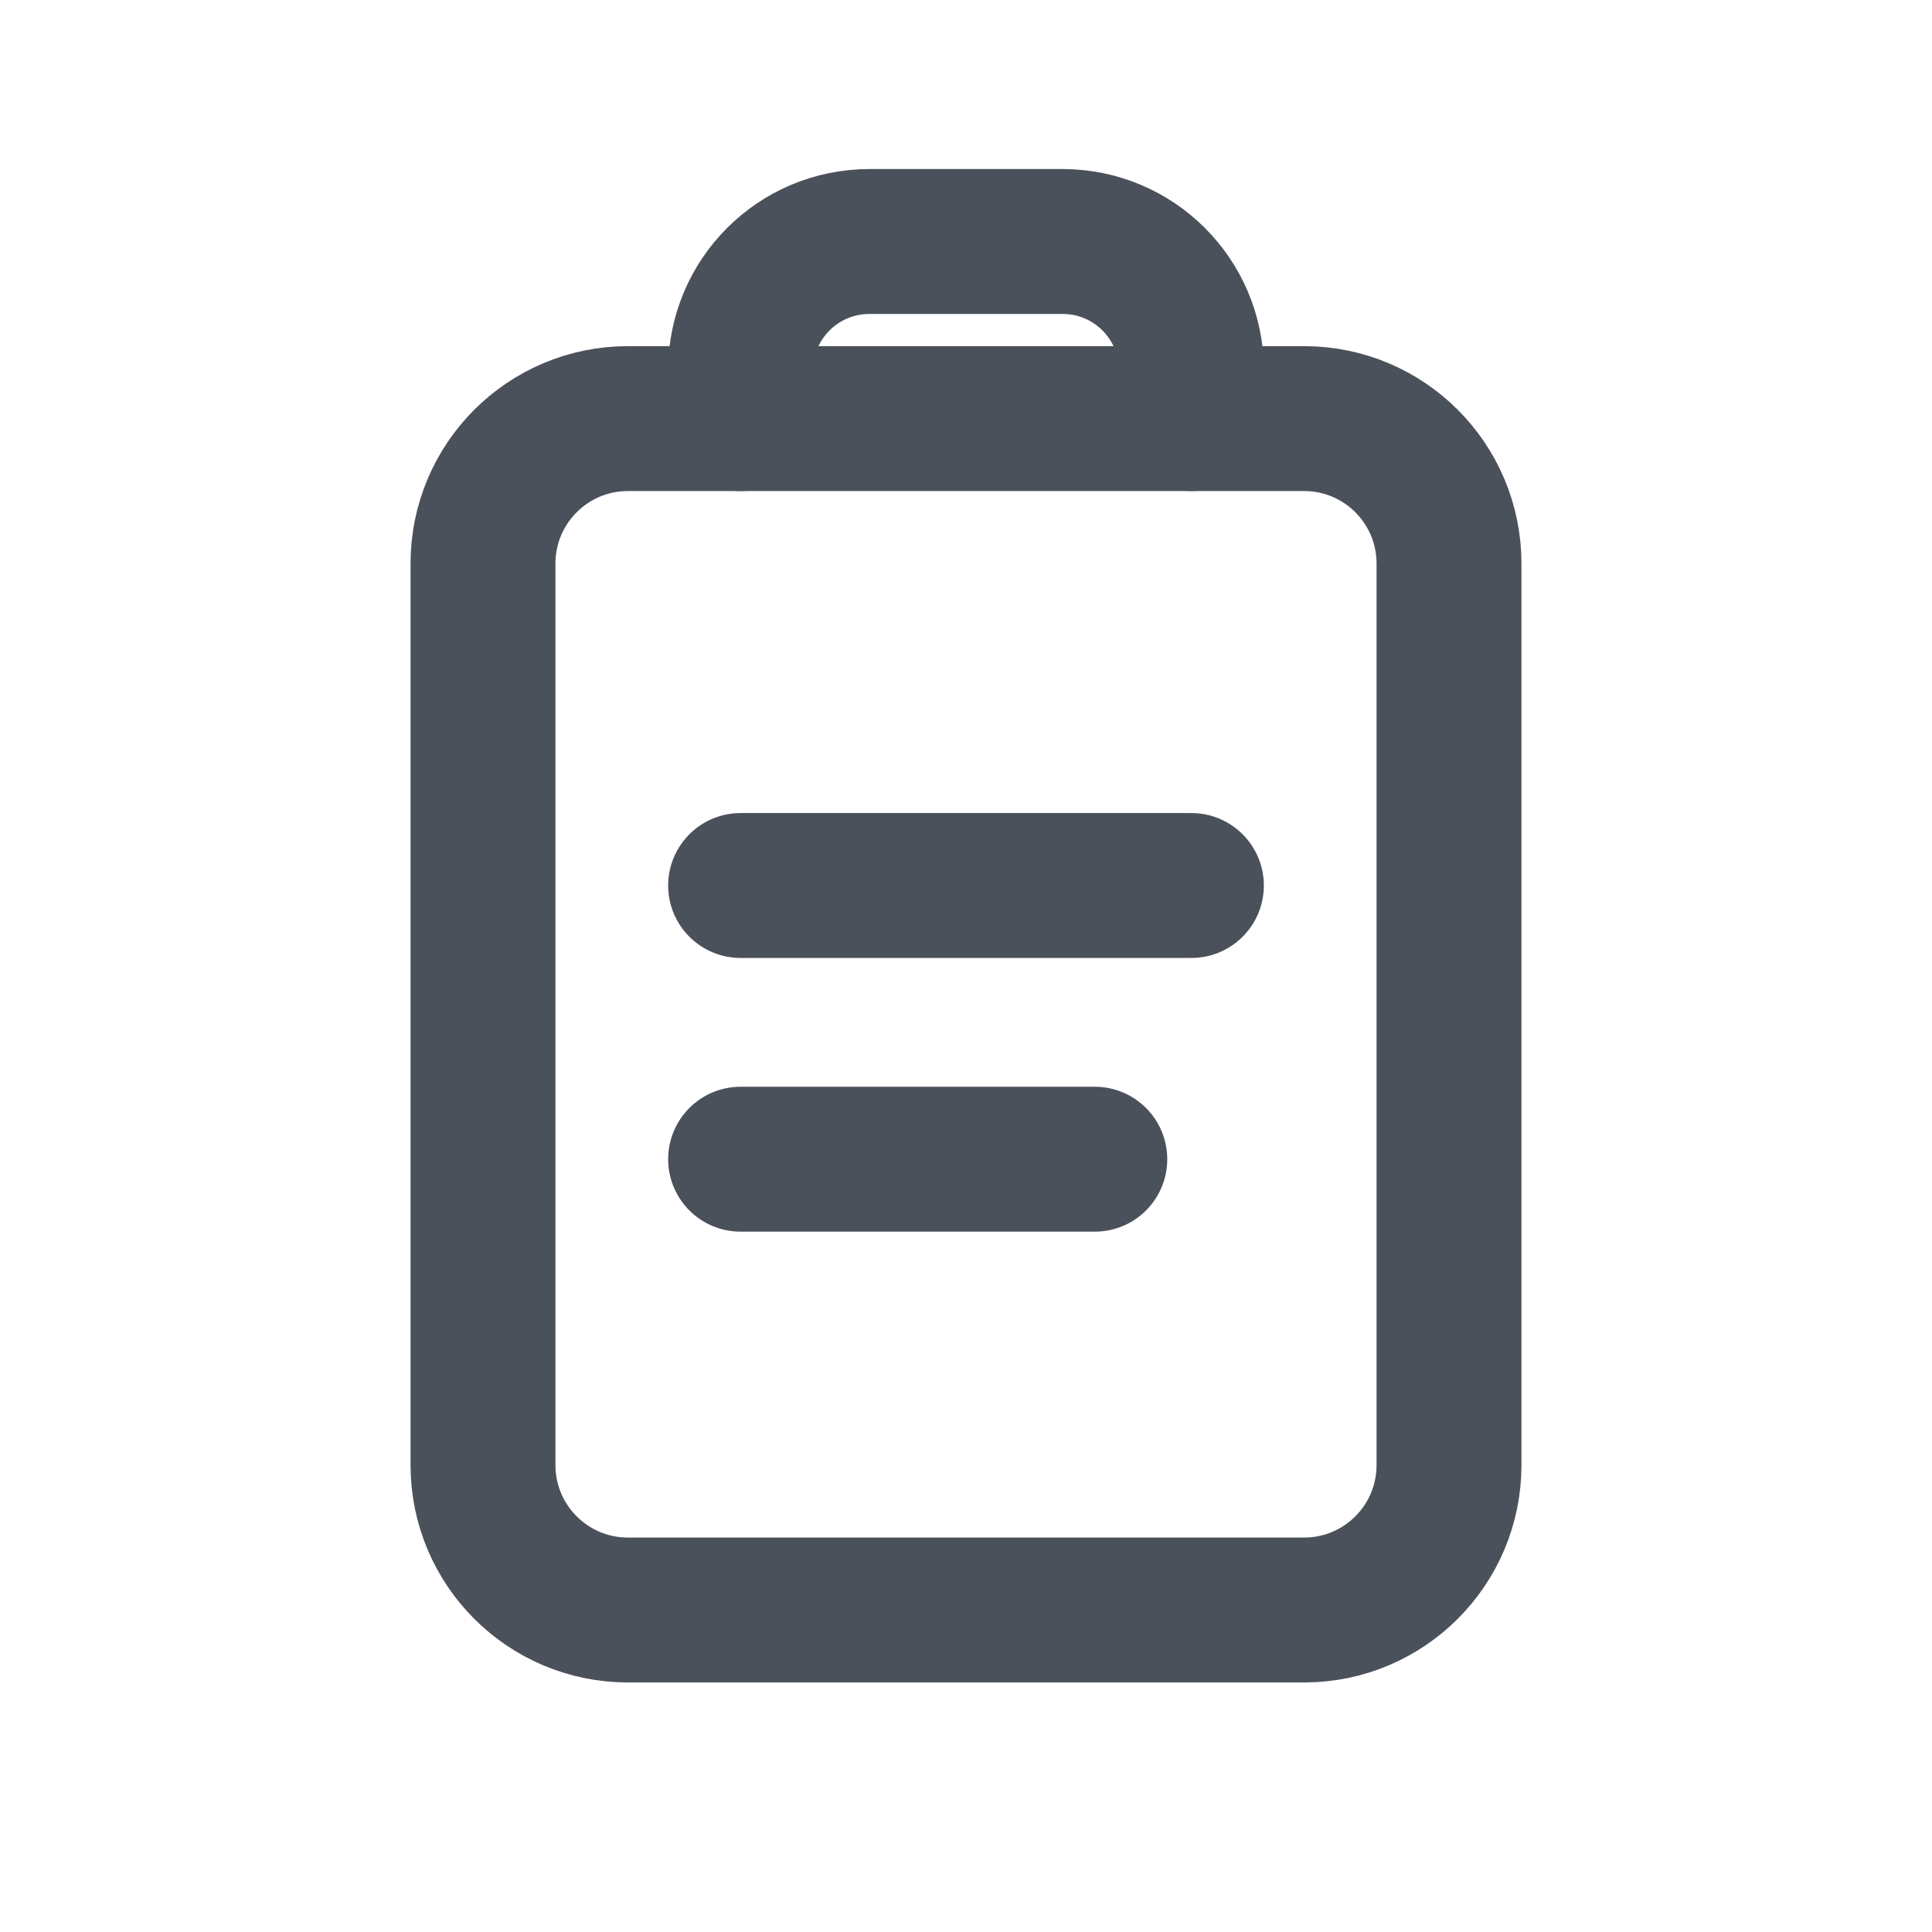
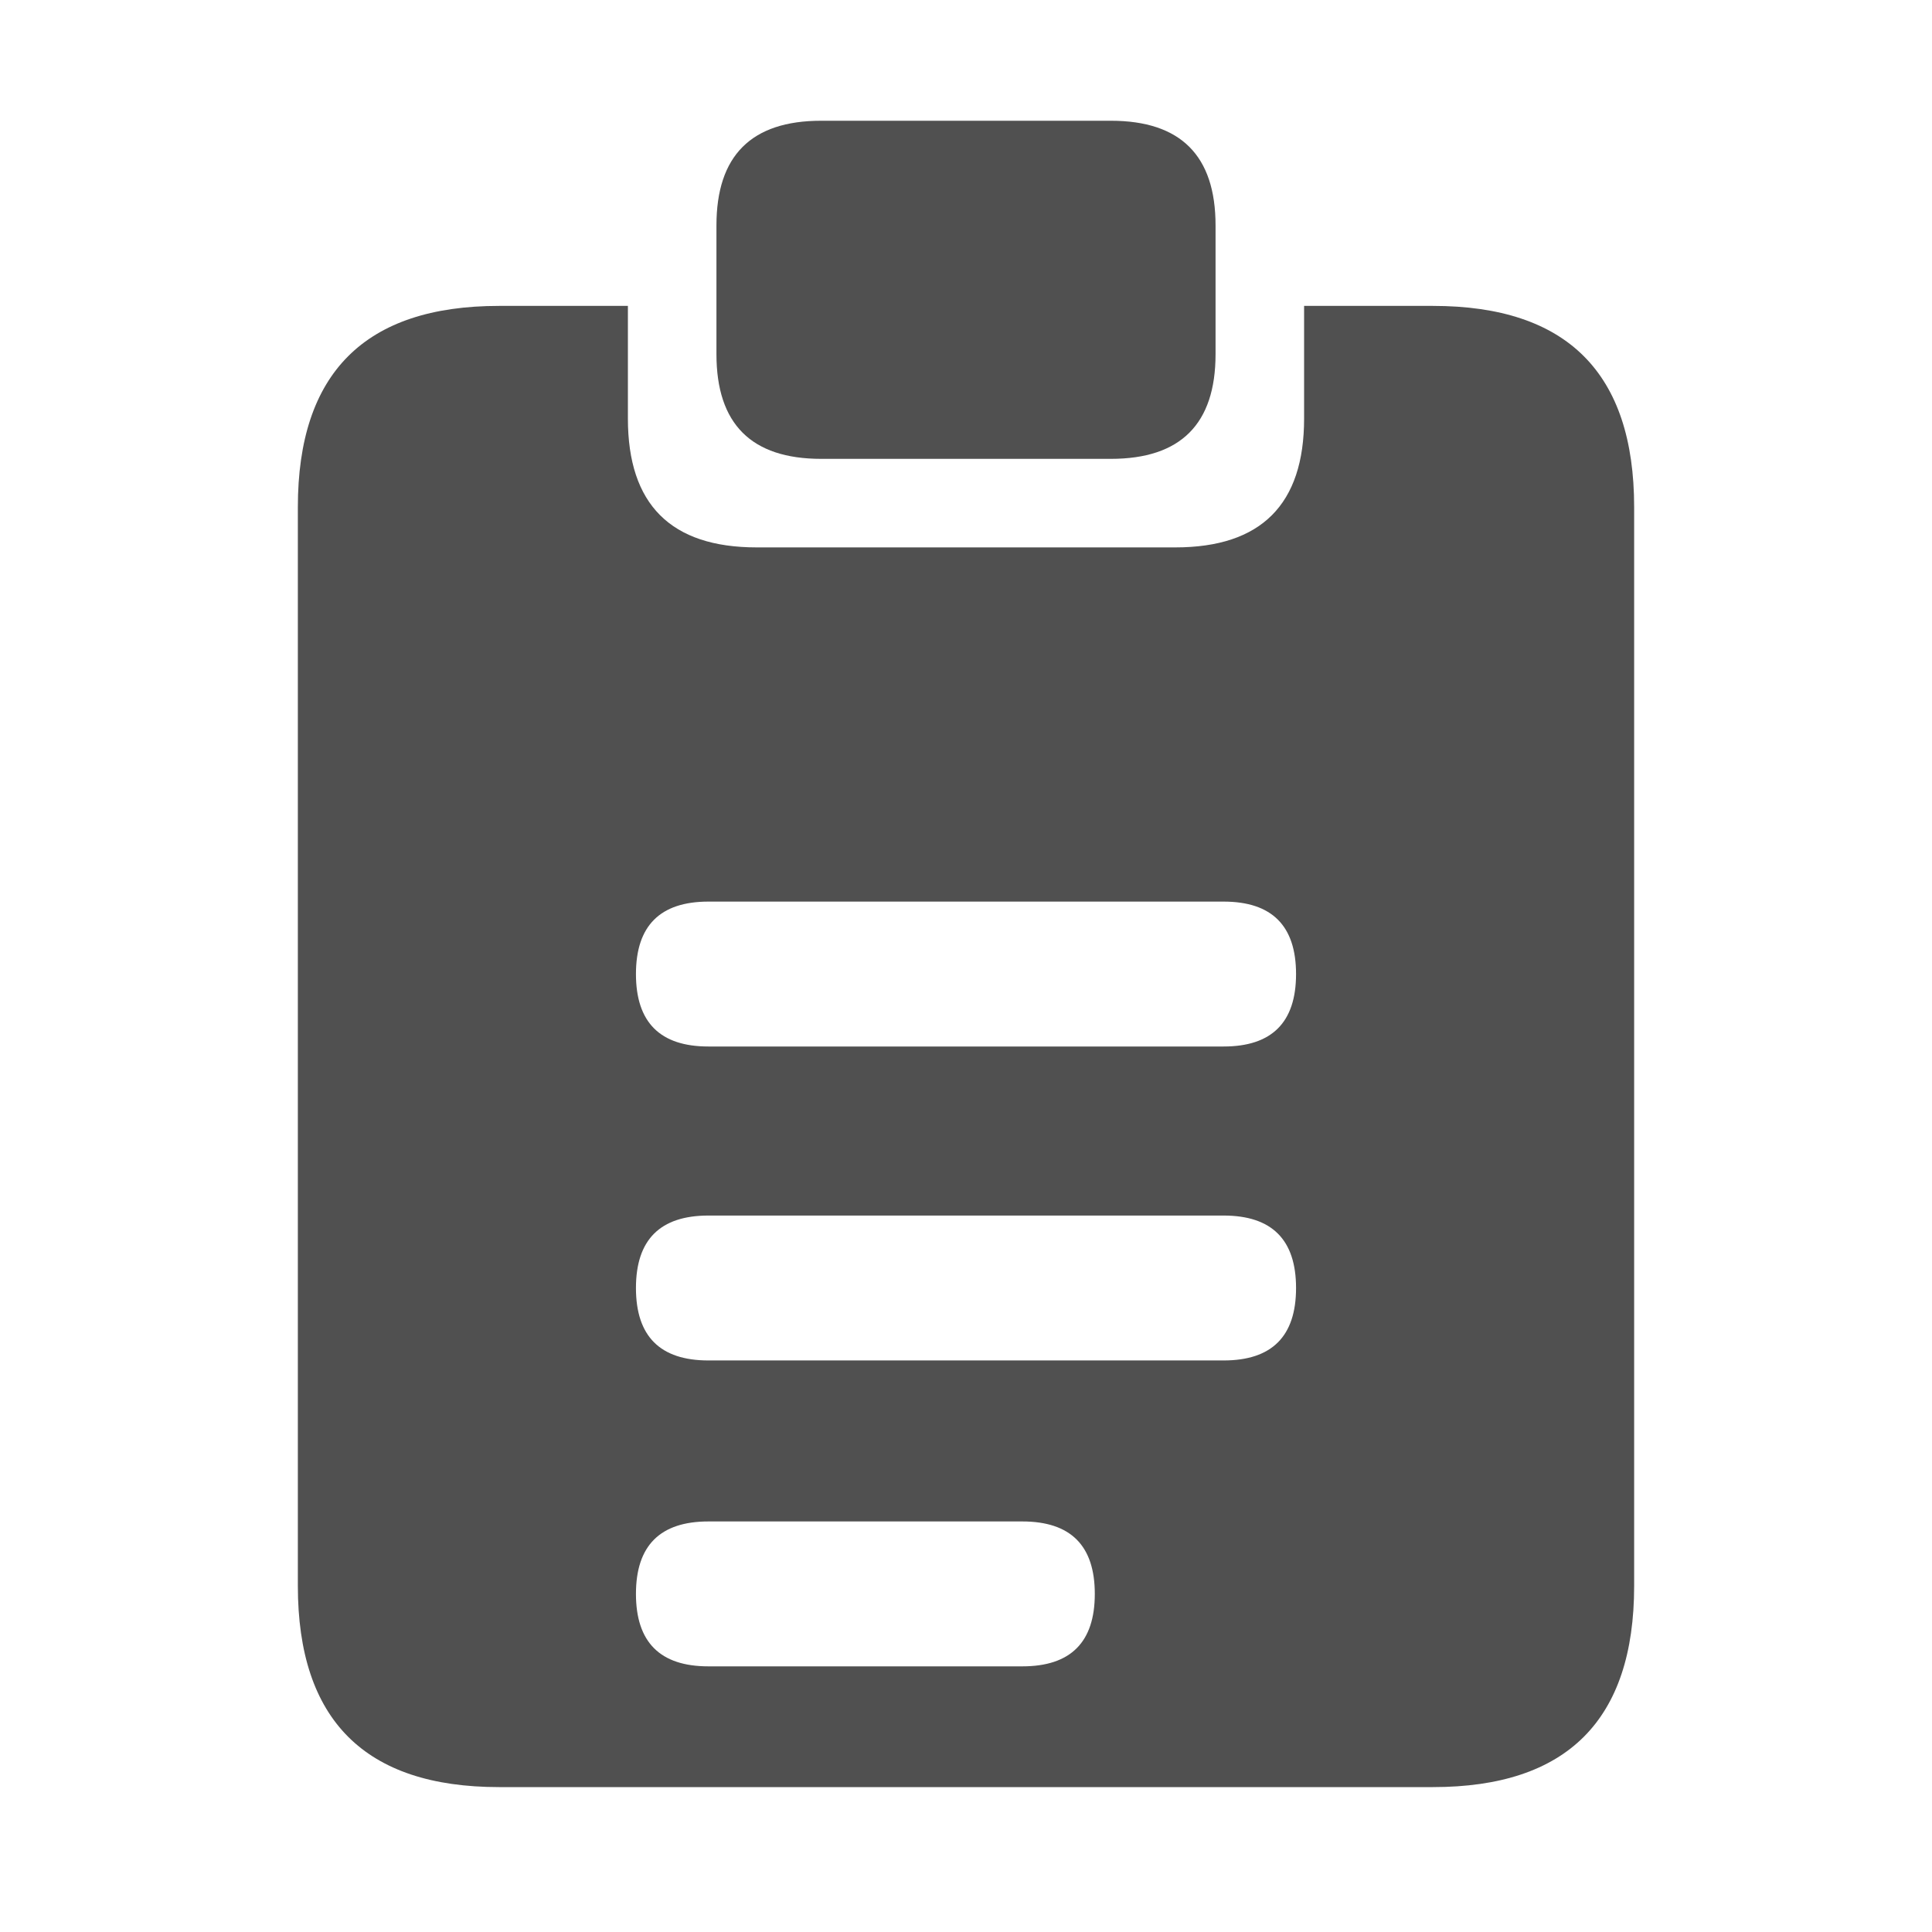
- <svg xmlns="http://www.w3.org/2000/svg" width="24" height="24" viewBox="0 0 24 24" fill="none">
-   <rect x="6" y="5.2" width="12" height="14.8" rx="1.8" stroke="#4B515A" stroke-width="1.8" />
-   <path d="M9.2 5.2V4.6C9.2 3.716 9.916 3 10.8 3H13.2C14.084 3 14.8 3.716 14.8 4.6V5.2" stroke="#4B515A" stroke-width="1.8" stroke-linecap="round" />
-   <path d="M9.2 11H14.8" stroke="#4B515A" stroke-width="1.8" stroke-linecap="round" />
-   <path d="M9.2 14.4H13.6" stroke="#4B515A" stroke-width="1.8" stroke-linecap="round" />
+ <svg xmlns="http://www.w3.org/2000/svg" viewBox="0 0 24 24">
+   <g fill="#505050" fill-rule="evenodd">
+     <path d="M6.2 3.8h1.6v1.4q0 1.6 1.6 1.6h5.2q1.6 0 1.6-1.6V3.8h1.6q2.5 0 2.5 2.5v13.4q0 2.5-2.5 2.5H6.2q-2.5 0-2.5-2.5V6.3q0-2.5 2.5-2.5Zm2.6 7.4q-.9 0-.9.9t.9.9h6.4q.9 0 .9-.9t-.9-.9Zm0 3.9q-.9 0-.9.9t.9.9h6.4q.9 0 .9-.9t-.9-.9Zm0 3.8q-.9 0-.9.9t.9.9h3.9q.9 0 .9-.9t-.9-.9Z" />
+     <path d="M10.2 1.5h3.6q1.3 0 1.3 1.3v1.6q0 1.3-1.3 1.3h-3.6q-1.3 0-1.3-1.3V2.8q0-1.3 1.3-1.3Z" />
+   </g>
</svg>
